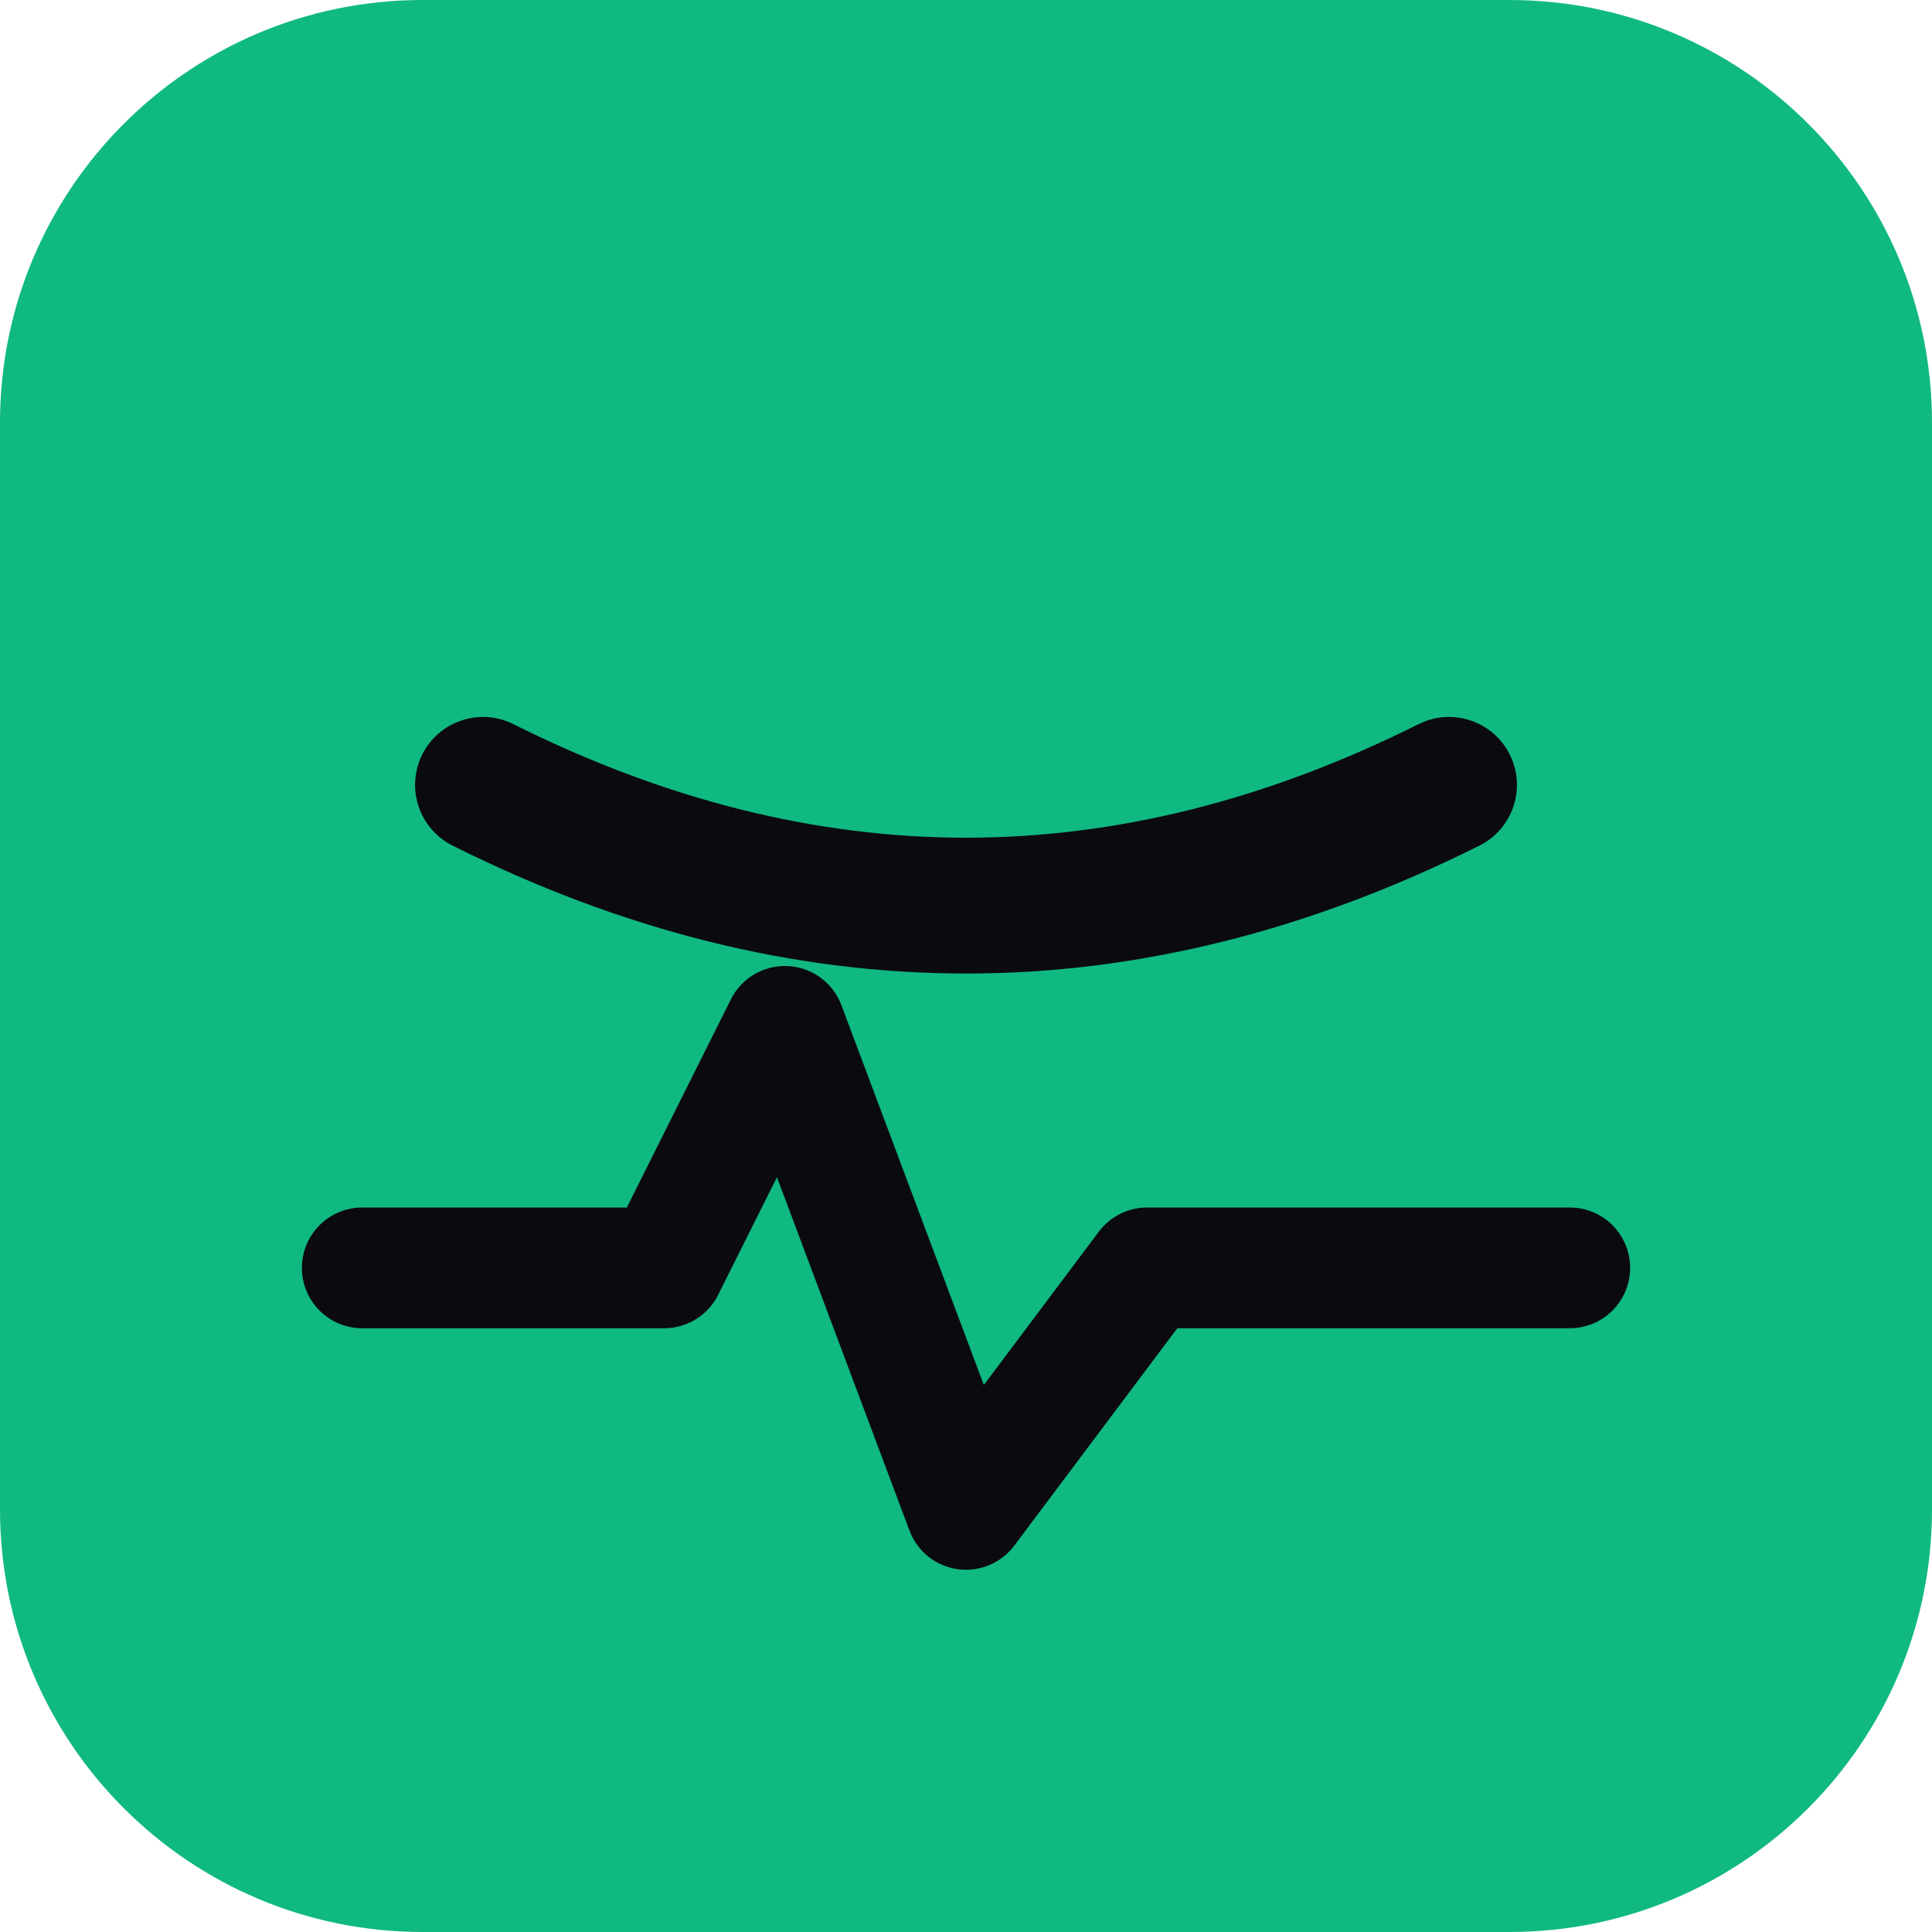
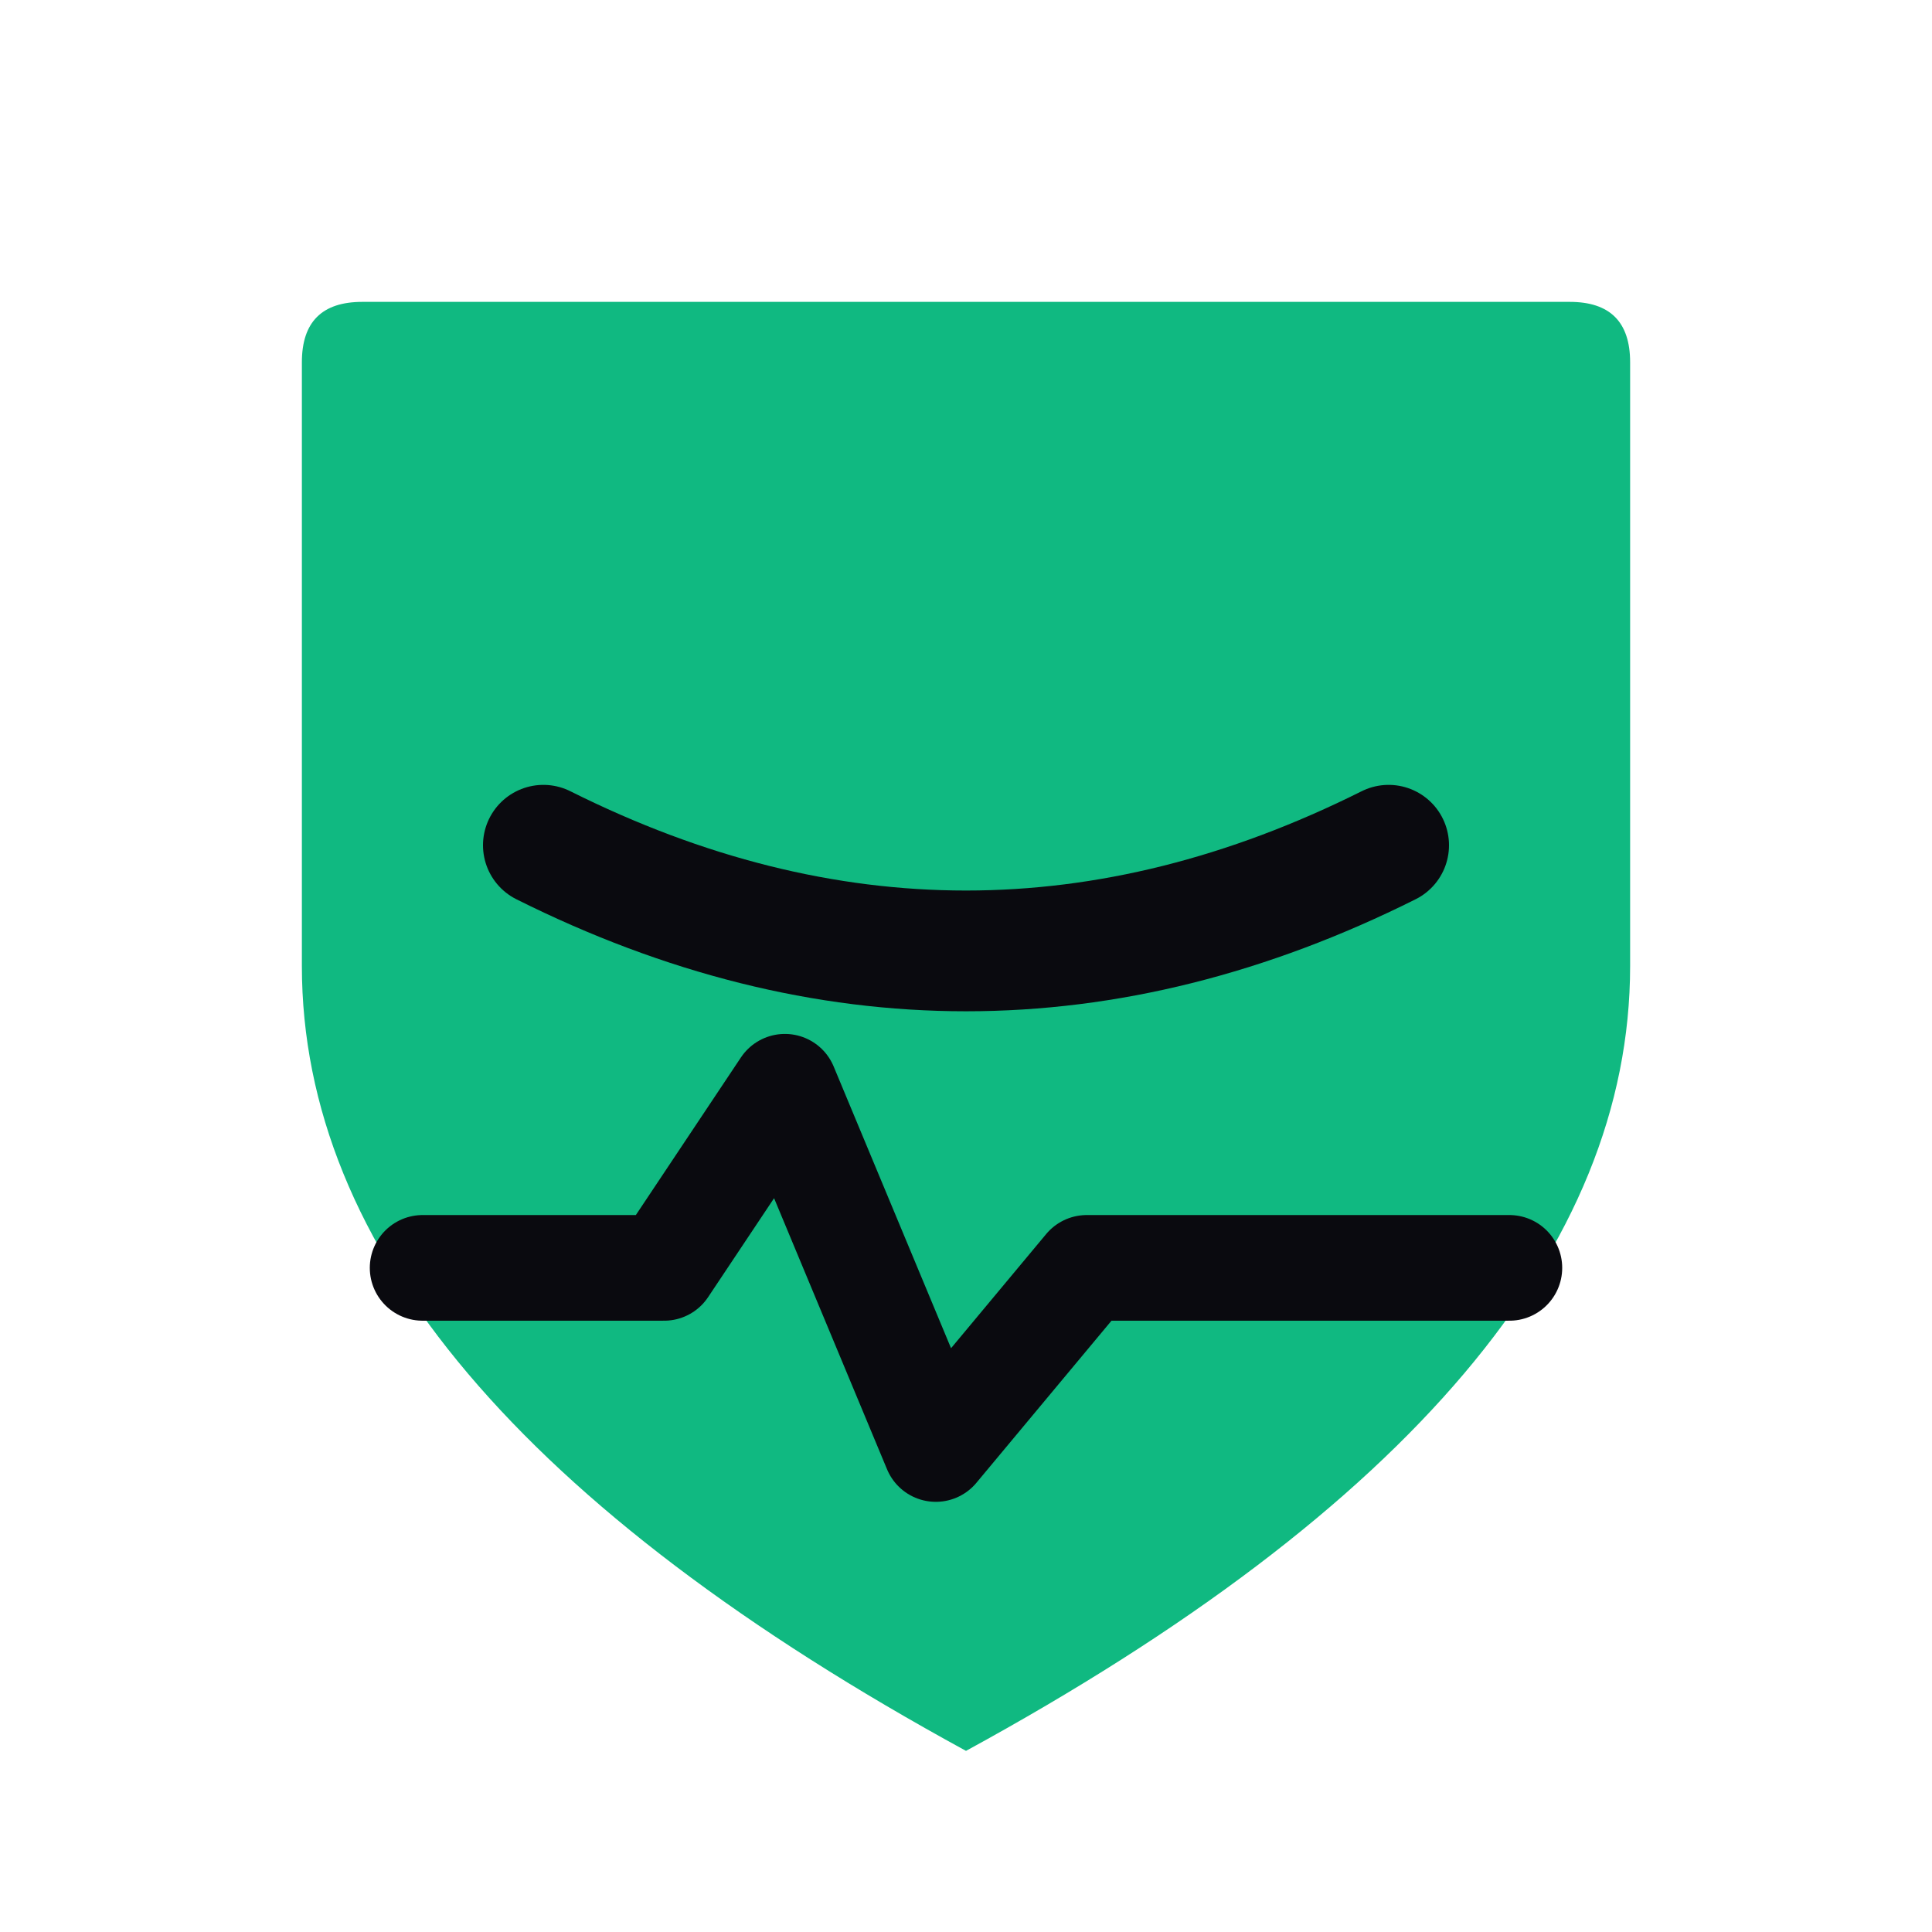
<svg xmlns="http://www.w3.org/2000/svg" viewBox="0 0 64 64" fill="none">
-   <rect x="0" y="0" width="64" height="64" rx="14" fill="#10B981" />
-   <path d="M 16 26 Q 32 34, 48 26" stroke="#0a0a0f" stroke-width="4.5" stroke-linecap="round" fill="none" />
-   <path d="M 12 42 L 22 42 L 26 34 L 32 50 L 38 42 L 52 42" stroke="#0a0a0f" stroke-width="4" stroke-linecap="round" stroke-linejoin="round" fill="none" />
+   <path d="M 12 10 L 52 10 Q 54 10 54 12 L 54 32 Q 54 46 32 58 Q 10 46 10 32 L 10 12 Q 10 10 12 10 Z" fill="#10B981" />
+   <path d="M 18 28 Q 32 35 46 28" stroke="#0a0a0f" stroke-width="4" stroke-linecap="round" fill="none" />
+   <path d="M 14 42 L 22 42 L 26 36 L 31 48 L 36 42 L 50 42" stroke="#0a0a0f" stroke-width="3.5" stroke-linecap="round" stroke-linejoin="round" fill="none" />
</svg>
